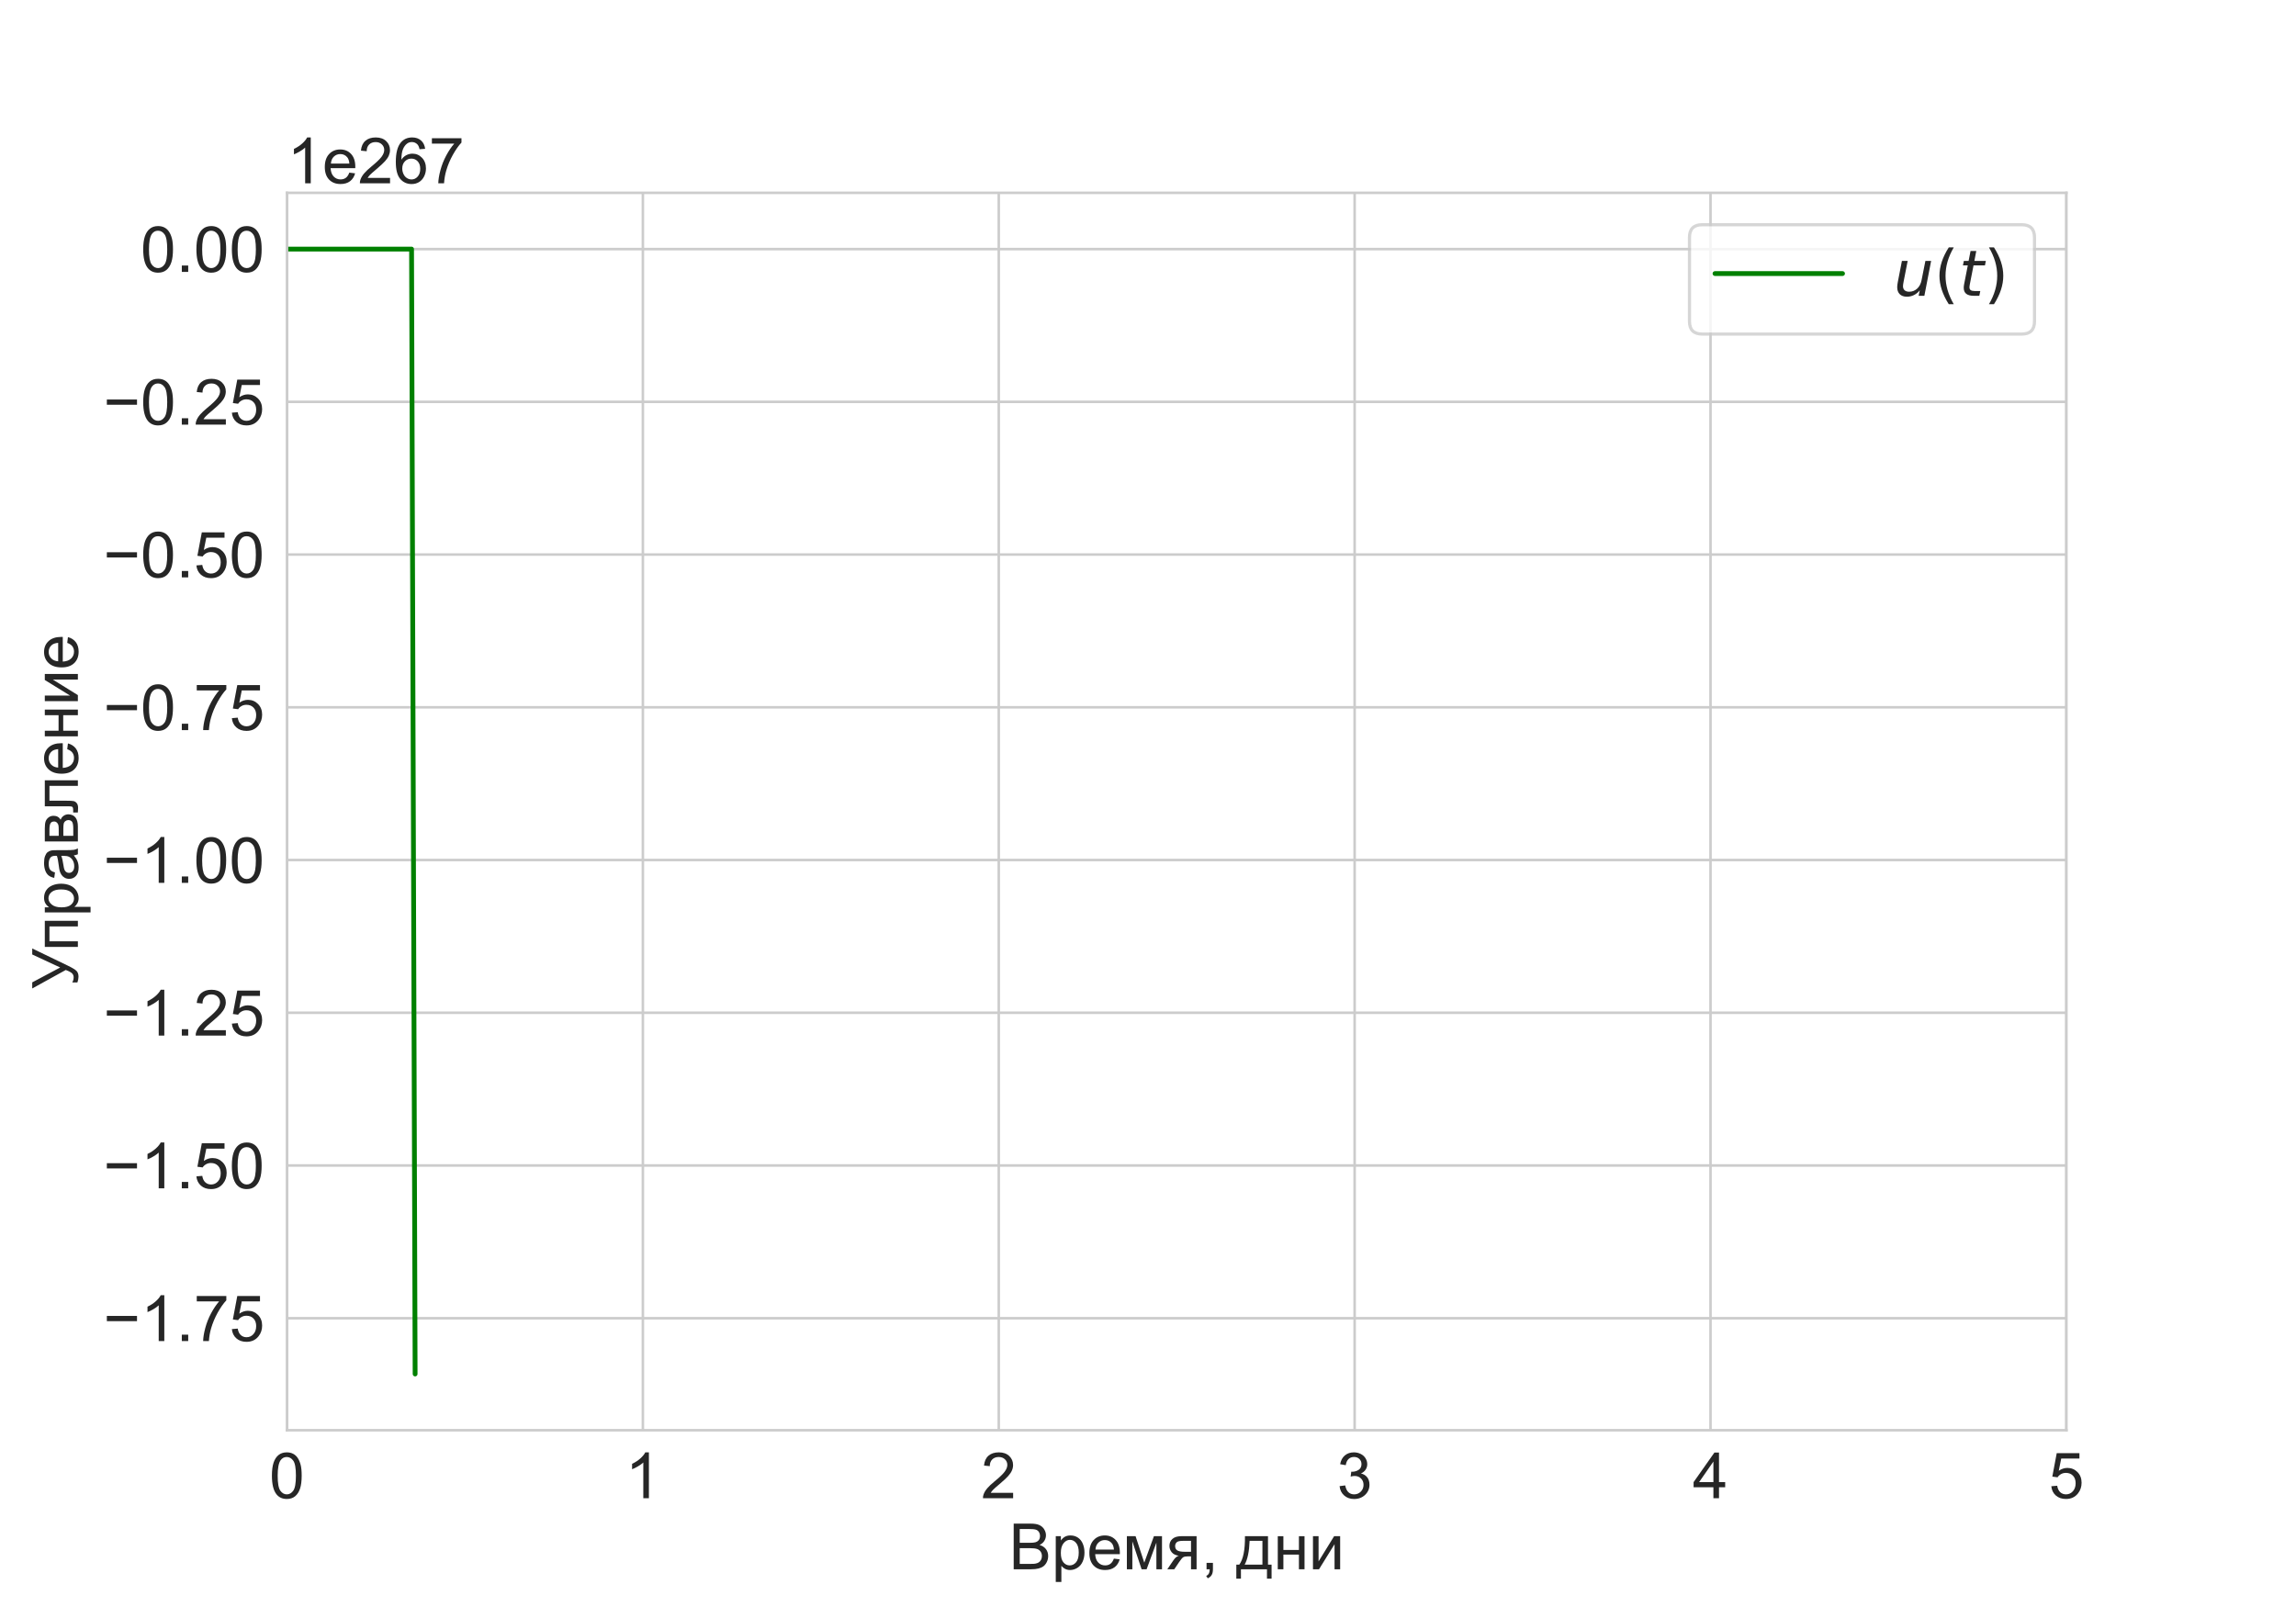
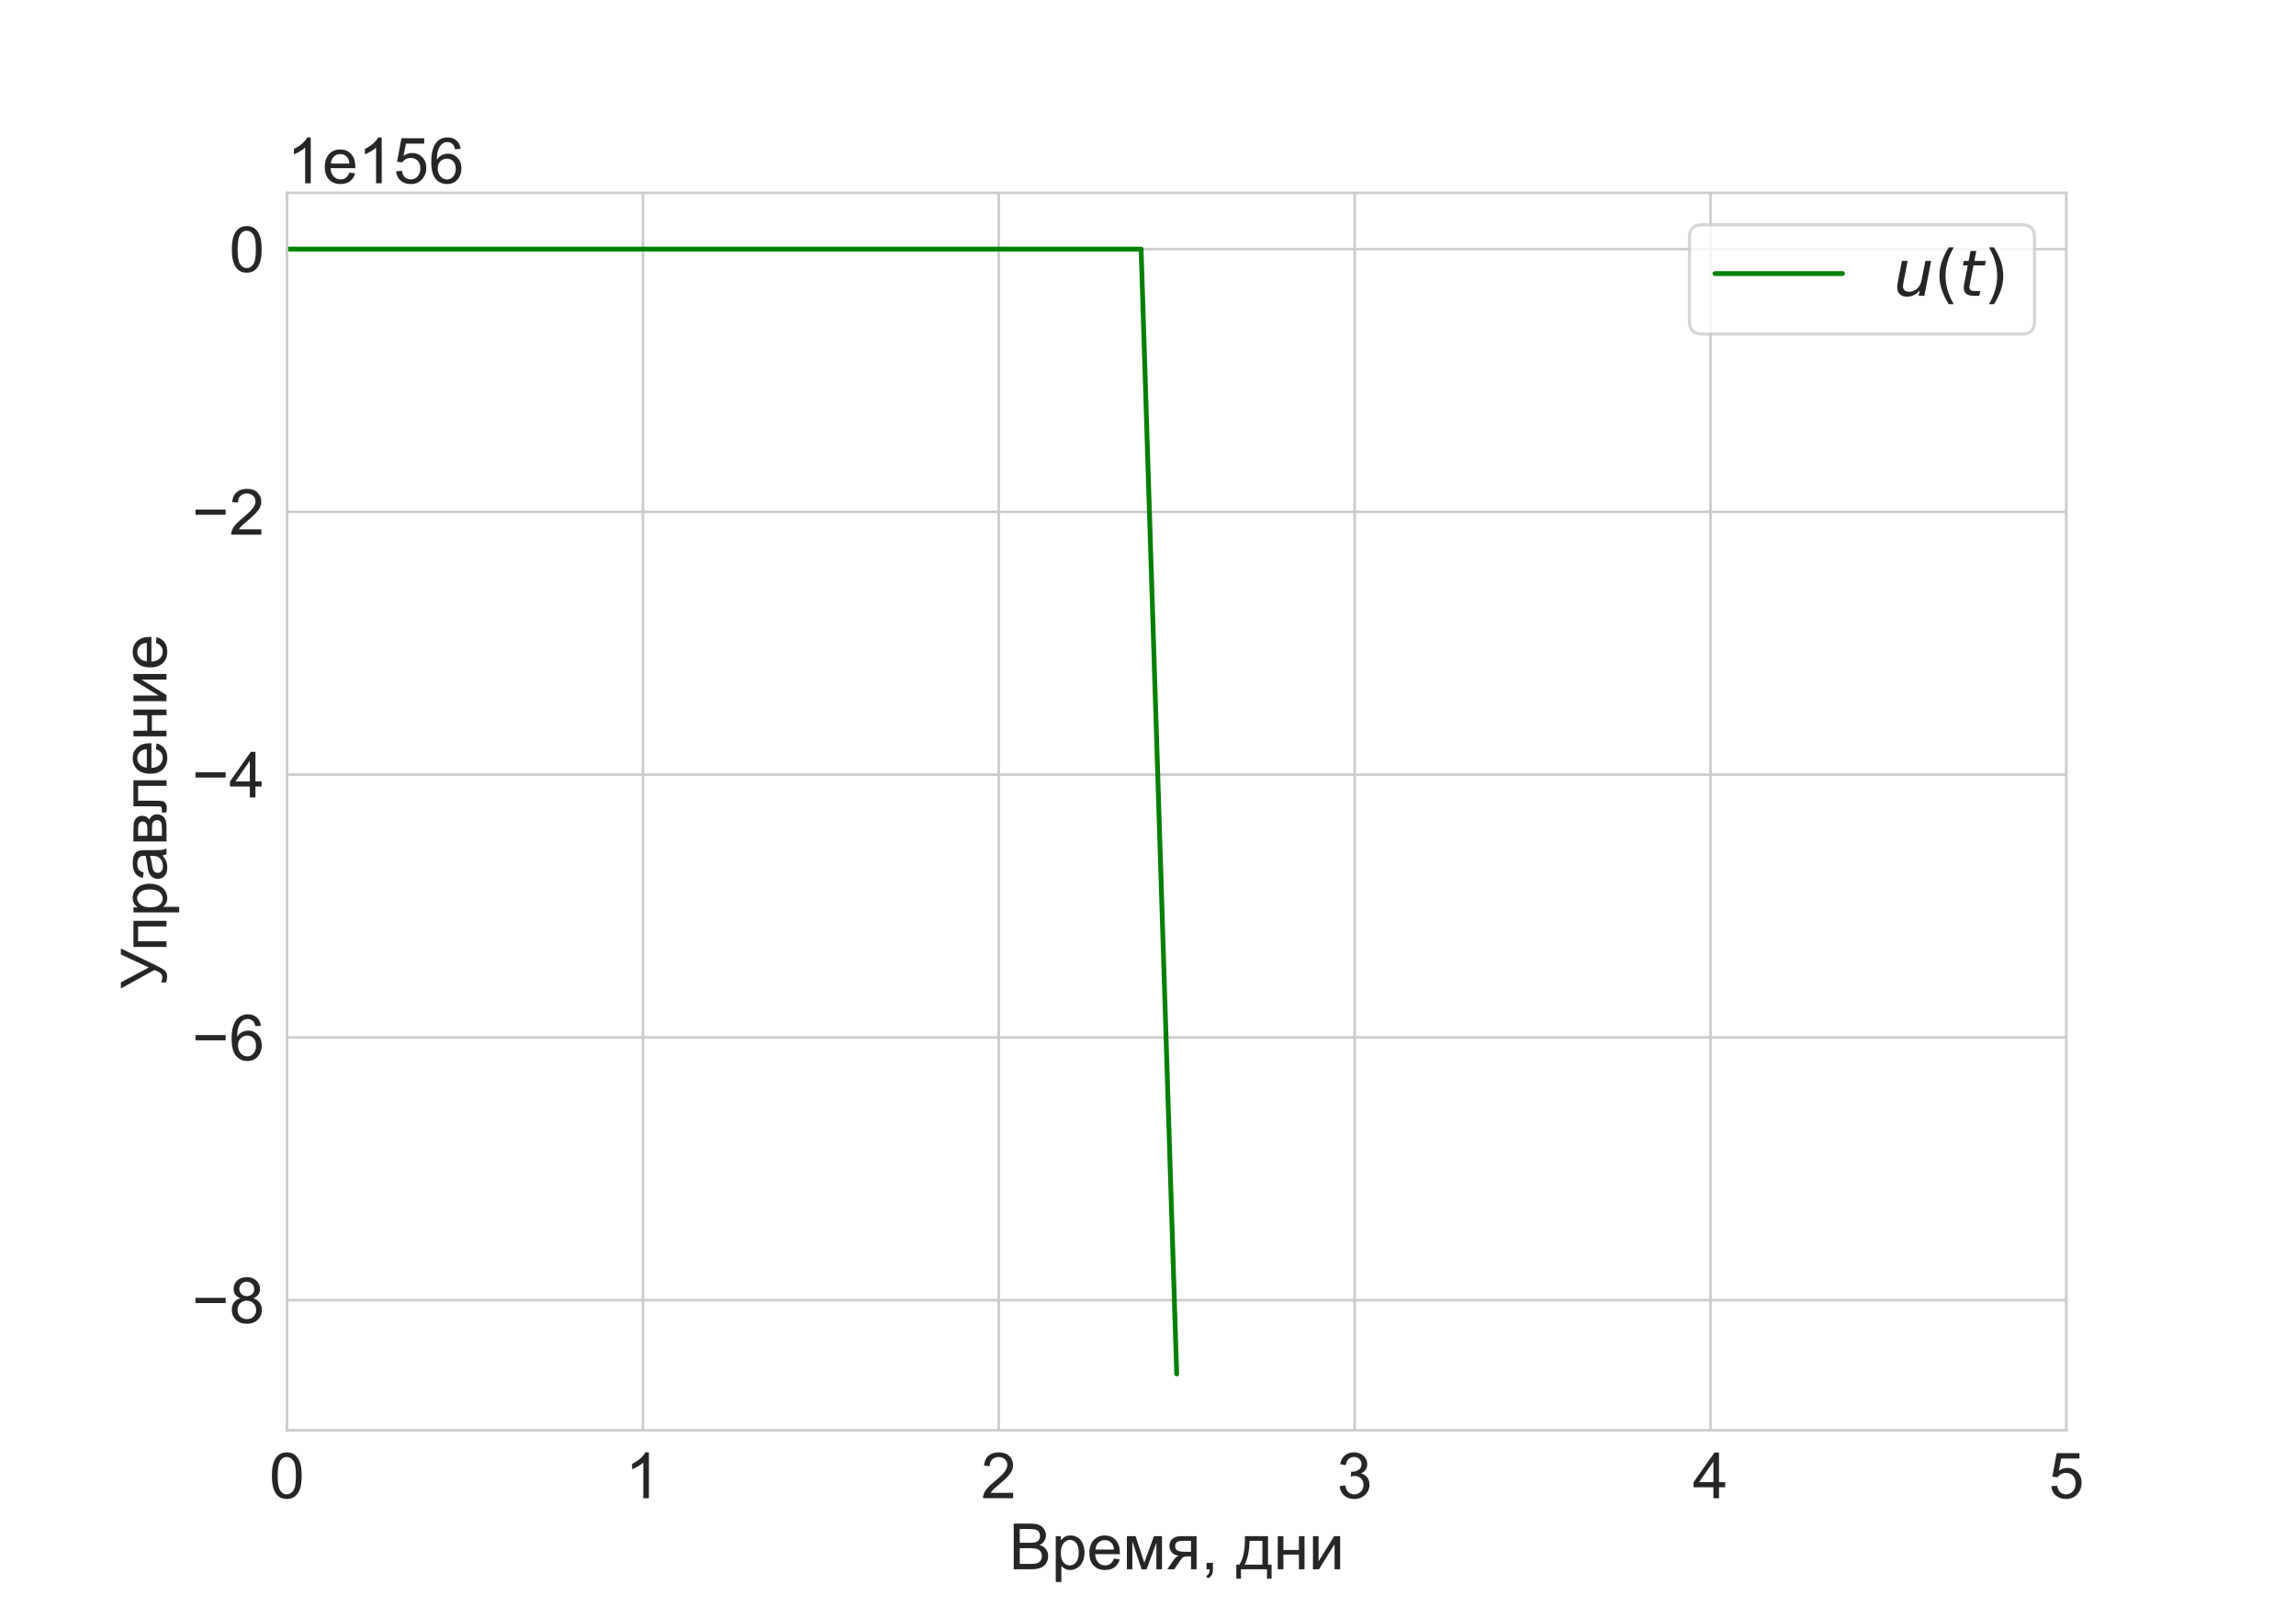
<svg xmlns="http://www.w3.org/2000/svg" xmlns:xlink="http://www.w3.org/1999/xlink" width="720pt" height="504pt" viewBox="0 0 720 504" version="1.1">
  <defs>
    <style type="text/css">*{stroke-linejoin: round; stroke-linecap: butt}</style>
  </defs>
  <g id="figure_1">
    <g id="patch_1">
      <path d="M 0 504  L 720 504  L 720 0  L 0 0  z " style="fill: #ffffff" />
    </g>
    <g id="axes_1">
      <g id="patch_2">
        <path d="M 90 448.56  L 648 448.56  L 648 60.48  L 90 60.48  z " style="fill: #ffffff" />
      </g>
      <g id="matplotlib.axis_1">
        <g id="xtick_1">
          <g id="line2d_1">
-             <path d="M 90 448.56  L 90 60.48  " clip-path="url(#p8b39b41956)" style="fill: none; stroke: #cccccc; stroke-width: 0.8; stroke-linecap: round" />
+             <path d="M 90 448.56  L 90 60.48  " clip-path="url(#p564d69cbc4)" style="fill: none; stroke: #cccccc; stroke-width: 0.8; stroke-linecap: round" />
          </g>
          <g id="text_1">
            <g style="fill: #262626" transform="translate(84.43906 469.8756) scale(0.2 -0.2)">
              <defs>
                <path id="ArialMT-30" d="M 266 2259  Q 266 3072 433 3567  Q 600 4063 929 4331  Q 1259 4600 1759 4600  Q 2128 4600 2406 4451  Q 2684 4303 2865 4023  Q 3047 3744 3150 3342  Q 3253 2941 3253 2259  Q 3253 1453 3087 958  Q 2922 463 2592 192  Q 2263 -78 1759 -78  Q 1097 -78 719 397  Q 266 969 266 2259  z M 844 2259  Q 844 1131 1108 757  Q 1372 384 1759 384  Q 2147 384 2411 759  Q 2675 1134 2675 2259  Q 2675 3391 2411 3762  Q 2147 4134 1753 4134  Q 1366 4134 1134 3806  Q 844 3388 844 2259  z " transform="scale(0.015625)" />
              </defs>
              <use xlink:href="#ArialMT-30" />
            </g>
          </g>
        </g>
        <g id="xtick_2">
          <g id="line2d_2">
-             <path d="M 201.6 448.56  L 201.6 60.48  " clip-path="url(#p8b39b41956)" style="fill: none; stroke: #cccccc; stroke-width: 0.8; stroke-linecap: round" />
+             <path d="M 201.6 448.56  L 201.6 60.48  " clip-path="url(#p564d69cbc4)" style="fill: none; stroke: #cccccc; stroke-width: 0.8; stroke-linecap: round" />
          </g>
          <g id="text_2">
            <g style="fill: #262626" transform="translate(196.0391 469.8756) scale(0.2 -0.2)">
              <defs>
                <path id="ArialMT-31" d="M 2384 0  L 1822 0  L 1822 3584  Q 1619 3391 1289 3197  Q 959 3003 697 2906  L 697 3450  Q 1169 3672 1522 3987  Q 1875 4303 2022 4600  L 2384 4600  L 2384 0  z " transform="scale(0.015625)" />
              </defs>
              <use xlink:href="#ArialMT-31" />
            </g>
          </g>
        </g>
        <g id="xtick_3">
          <g id="line2d_3">
-             <path d="M 313.2 448.56  L 313.2 60.48  " clip-path="url(#p8b39b41956)" style="fill: none; stroke: #cccccc; stroke-width: 0.8; stroke-linecap: round" />
+             <path d="M 313.2 448.56  L 313.2 60.48  " clip-path="url(#p564d69cbc4)" style="fill: none; stroke: #cccccc; stroke-width: 0.8; stroke-linecap: round" />
          </g>
          <g id="text_3">
            <g style="fill: #262626" transform="translate(307.6391 469.8756) scale(0.2 -0.2)">
              <defs>
                <path id="ArialMT-32" d="M 3222 541  L 3222 0  L 194 0  Q 188 203 259 391  Q 375 700 629 1000  Q 884 1300 1366 1694  Q 2113 2306 2375 2664  Q 2638 3022 2638 3341  Q 2638 3675 2398 3904  Q 2159 4134 1775 4134  Q 1369 4134 1125 3890  Q 881 3647 878 3216  L 300 3275  Q 359 3922 746 4261  Q 1134 4600 1788 4600  Q 2447 4600 2831 4234  Q 3216 3869 3216 3328  Q 3216 3053 3103 2787  Q 2991 2522 2730 2228  Q 2469 1934 1863 1422  Q 1356 997 1212 845  Q 1069 694 975 541  L 3222 541  z " transform="scale(0.015625)" />
              </defs>
              <use xlink:href="#ArialMT-32" />
            </g>
          </g>
        </g>
        <g id="xtick_4">
          <g id="line2d_4">
-             <path d="M 424.8 448.56  L 424.8 60.48  " clip-path="url(#p8b39b41956)" style="fill: none; stroke: #cccccc; stroke-width: 0.8; stroke-linecap: round" />
+             <path d="M 424.8 448.56  L 424.8 60.48  " clip-path="url(#p564d69cbc4)" style="fill: none; stroke: #cccccc; stroke-width: 0.8; stroke-linecap: round" />
          </g>
          <g id="text_4">
            <g style="fill: #262626" transform="translate(419.2391 469.8756) scale(0.2 -0.2)">
              <defs>
                <path id="ArialMT-33" d="M 269 1209  L 831 1284  Q 928 806 1161 595  Q 1394 384 1728 384  Q 2125 384 2398 659  Q 2672 934 2672 1341  Q 2672 1728 2419 1979  Q 2166 2231 1775 2231  Q 1616 2231 1378 2169  L 1441 2663  Q 1497 2656 1531 2656  Q 1891 2656 2178 2843  Q 2466 3031 2466 3422  Q 2466 3731 2256 3934  Q 2047 4138 1716 4138  Q 1388 4138 1169 3931  Q 950 3725 888 3313  L 325 3413  Q 428 3978 793 4289  Q 1159 4600 1703 4600  Q 2078 4600 2393 4439  Q 2709 4278 2876 4000  Q 3044 3722 3044 3409  Q 3044 3113 2884 2869  Q 2725 2625 2413 2481  Q 2819 2388 3044 2092  Q 3269 1797 3269 1353  Q 3269 753 2831 336  Q 2394 -81 1725 -81  Q 1122 -81 723 278  Q 325 638 269 1209  z " transform="scale(0.015625)" />
              </defs>
              <use xlink:href="#ArialMT-33" />
            </g>
          </g>
        </g>
        <g id="xtick_5">
          <g id="line2d_5">
-             <path d="M 536.4 448.56  L 536.4 60.48  " clip-path="url(#p8b39b41956)" style="fill: none; stroke: #cccccc; stroke-width: 0.8; stroke-linecap: round" />
+             <path d="M 536.4 448.56  L 536.4 60.48  " clip-path="url(#p564d69cbc4)" style="fill: none; stroke: #cccccc; stroke-width: 0.8; stroke-linecap: round" />
          </g>
          <g id="text_5">
            <g style="fill: #262626" transform="translate(530.8391 469.8756) scale(0.2 -0.2)">
              <defs>
                <path id="ArialMT-34" d="M 2069 0  L 2069 1097  L 81 1097  L 81 1613  L 2172 4581  L 2631 4581  L 2631 1613  L 3250 1613  L 3250 1097  L 2631 1097  L 2631 0  L 2069 0  z M 2069 1613  L 2069 3678  L 634 1613  L 2069 1613  z " transform="scale(0.015625)" />
              </defs>
              <use xlink:href="#ArialMT-34" />
            </g>
          </g>
        </g>
        <g id="xtick_6">
          <g id="line2d_6">
-             <path d="M 648 448.56  L 648 60.48  " clip-path="url(#p8b39b41956)" style="fill: none; stroke: #cccccc; stroke-width: 0.8; stroke-linecap: round" />
+             <path d="M 648 448.56  L 648 60.48  " clip-path="url(#p564d69cbc4)" style="fill: none; stroke: #cccccc; stroke-width: 0.8; stroke-linecap: round" />
          </g>
          <g id="text_6">
            <g style="fill: #262626" transform="translate(642.4391 469.8756) scale(0.2 -0.2)">
              <defs>
                <path id="ArialMT-35" d="M 266 1200  L 856 1250  Q 922 819 1161 601  Q 1400 384 1738 384  Q 2144 384 2425 690  Q 2706 997 2706 1503  Q 2706 1984 2436 2262  Q 2166 2541 1728 2541  Q 1456 2541 1237 2417  Q 1019 2294 894 2097  L 366 2166  L 809 4519  L 3088 4519  L 3088 3981  L 1259 3981  L 1013 2750  Q 1425 3038 1878 3038  Q 2478 3038 2890 2622  Q 3303 2206 3303 1553  Q 3303 931 2941 478  Q 2500 -78 1738 -78  Q 1113 -78 717 272  Q 322 622 266 1200  z " transform="scale(0.015625)" />
              </defs>
              <use xlink:href="#ArialMT-35" />
            </g>
          </g>
        </g>
        <g id="text_7">
          <g style="fill: #262626" transform="translate(316.4187 492.1662) scale(0.2 -0.2)">
            <defs>
              <path id="ArialMT-412" d="M 469 0  L 469 4581  L 2188 4581  Q 2713 4581 3030 4442  Q 3347 4303 3526 4014  Q 3706 3725 3706 3409  Q 3706 3116 3547 2856  Q 3388 2597 3066 2438  Q 3481 2316 3704 2022  Q 3928 1728 3928 1328  Q 3928 1006 3792 729  Q 3656 453 3456 303  Q 3256 153 2954 76  Q 2653 0 2216 0  L 469 0  z M 1075 2656  L 2066 2656  Q 2469 2656 2644 2709  Q 2875 2778 2992 2937  Q 3109 3097 3109 3338  Q 3109 3566 3000 3739  Q 2891 3913 2687 3977  Q 2484 4041 1991 4041  L 1075 4041  L 1075 2656  z M 1075 541  L 2216 541  Q 2509 541 2628 563  Q 2838 600 2978 687  Q 3119 775 3209 942  Q 3300 1109 3300 1328  Q 3300 1584 3169 1773  Q 3038 1963 2805 2039  Q 2572 2116 2134 2116  L 1075 2116  L 1075 541  z " transform="scale(0.015625)" />
              <path id="ArialMT-440" d="M 422 -1272  L 422 3319  L 934 3319  L 934 2888  Q 1116 3141 1344 3267  Q 1572 3394 1897 3394  Q 2322 3394 2647 3175  Q 2972 2956 3137 2557  Q 3303 2159 3303 1684  Q 3303 1175 3120 767  Q 2938 359 2589 142  Q 2241 -75 1856 -75  Q 1575 -75 1351 44  Q 1128 163 984 344  L 984 -1272  L 422 -1272  z M 931 1641  Q 931 1000 1190 694  Q 1450 388 1819 388  Q 2194 388 2461 705  Q 2728 1022 2728 1688  Q 2728 2322 2467 2637  Q 2206 2953 1844 2953  Q 1484 2953 1207 2617  Q 931 2281 931 1641  z " transform="scale(0.015625)" />
              <path id="ArialMT-435" d="M 2694 1069  L 3275 997  Q 3138 488 2766 206  Q 2394 -75 1816 -75  Q 1088 -75 661 373  Q 234 822 234 1631  Q 234 2469 665 2931  Q 1097 3394 1784 3394  Q 2450 3394 2872 2941  Q 3294 2488 3294 1666  Q 3294 1616 3291 1516  L 816 1516  Q 847 969 1125 678  Q 1403 388 1819 388  Q 2128 388 2347 550  Q 2566 713 2694 1069  z M 847 1978  L 2700 1978  Q 2663 2397 2488 2606  Q 2219 2931 1791 2931  Q 1403 2931 1139 2672  Q 875 2413 847 1978  z " transform="scale(0.015625)" />
              <path id="ArialMT-43c" d="M 438 3319  L 1313 3319  L 2184 663  L 3153 3319  L 3963 3319  L 3963 0  L 3400 0  L 3400 2672  L 2419 0  L 1916 0  L 988 2800  L 988 0  L 438 0  L 438 3319  z " transform="scale(0.015625)" />
              <path id="ArialMT-44f" d="M 3034 3319  L 3034 0  L 2475 0  L 2475 1294  L 2150 1294  Q 1853 1294 1708 1217  Q 1563 1141 1284 725  L 794 0  L 97 0  L 703 894  Q 981 1303 1256 1356  Q 775 1422 542 1703  Q 309 1984 309 2350  Q 309 2781 614 3050  Q 919 3319 1497 3319  L 3034 3319  z M 2475 2853  L 1675 2853  Q 1172 2853 1026 2697  Q 881 2541 881 2331  Q 881 2034 1095 1895  Q 1309 1756 1853 1756  L 2475 1756  L 2475 2853  z " transform="scale(0.015625)" />
              <path id="ArialMT-2c" d="M 569 0  L 569 641  L 1209 641  L 1209 0  Q 1209 -353 1084 -570  Q 959 -788 688 -906  L 531 -666  Q 709 -588 793 -436  Q 878 -284 888 0  L 569 0  z " transform="scale(0.015625)" />
              <path id="ArialMT-20" transform="scale(0.015625)" />
              <path id="ArialMT-434" d="M 866 3319  L 3178 3319  L 3178 463  L 3538 463  L 3538 -941  L 3075 -941  L 3075 0  L 463 0  L 463 -941  L 0 -941  L 0 463  L 297 463  Q 891 1269 866 3319  z M 1334 2853  Q 1272 1238 834 463  L 2619 463  L 2619 2853  L 1334 2853  z " transform="scale(0.015625)" />
              <path id="ArialMT-43d" d="M 425 3319  L 988 3319  L 988 1938  L 2547 1938  L 2547 3319  L 3109 3319  L 3109 0  L 2547 0  L 2547 1472  L 988 1472  L 988 0  L 425 0  L 425 3319  z " transform="scale(0.015625)" />
              <path id="ArialMT-438" d="M 422 3319  L 984 3319  L 984 788  L 2544 3319  L 3150 3319  L 3150 0  L 2588 0  L 2588 2516  L 1028 0  L 422 0  L 422 3319  z " transform="scale(0.015625)" />
            </defs>
            <use xlink:href="#ArialMT-412" />
            <use xlink:href="#ArialMT-440" x="66.699" />
            <use xlink:href="#ArialMT-435" x="122.314" />
            <use xlink:href="#ArialMT-43c" x="177.93" />
            <use xlink:href="#ArialMT-44f" x="246.68" />
            <use xlink:href="#ArialMT-2c" x="300.83" />
            <use xlink:href="#ArialMT-20" x="328.613" />
            <use xlink:href="#ArialMT-434" x="356.396" />
            <use xlink:href="#ArialMT-43d" x="414.746" />
            <use xlink:href="#ArialMT-438" x="469.971" />
          </g>
        </g>
      </g>
      <g id="matplotlib.axis_2">
        <g id="ytick_1">
          <g id="line2d_7">
-             <path d="M 90 413.434  L 648 413.434  " clip-path="url(#p8b39b41956)" style="fill: none; stroke: #cccccc; stroke-width: 0.8; stroke-linecap: round" />
+             <path d="M 90 407.768  L 648 407.768  " clip-path="url(#p564d69cbc4)" style="fill: none; stroke: #cccccc; stroke-width: 0.8; stroke-linecap: round" />
          </g>
          <g id="text_8">
-             <g style="fill: #262626" transform="translate(32.39688 420.5919) scale(0.2 -0.2)">
+             <g style="fill: #262626" transform="translate(60.19687 414.9258) scale(0.2 -0.2)">
              <defs>
                <path id="ArialMT-2212" d="M 3381 1997  L 356 1997  L 356 2522  L 3381 2522  L 3381 1997  z " transform="scale(0.015625)" />
-                 <path id="ArialMT-2e" d="M 581 0  L 581 641  L 1222 641  L 1222 0  L 581 0  z " transform="scale(0.015625)" />
-                 <path id="ArialMT-37" d="M 303 3981  L 303 4522  L 3269 4522  L 3269 4084  Q 2831 3619 2401 2847  Q 1972 2075 1738 1259  Q 1569 684 1522 0  L 944 0  Q 953 541 1156 1306  Q 1359 2072 1739 2783  Q 2119 3494 2547 3981  L 303 3981  z " transform="scale(0.015625)" />
-               </defs>
-               <use xlink:href="#ArialMT-2212" />
-               <use xlink:href="#ArialMT-31" x="58.398" />
-               <use xlink:href="#ArialMT-2e" x="114.014" />
-               <use xlink:href="#ArialMT-37" x="141.797" />
-               <use xlink:href="#ArialMT-35" x="197.412" />
+                 <path id="ArialMT-38" d="M 1131 2484  Q 781 2613 612 2850  Q 444 3088 444 3419  Q 444 3919 803 4259  Q 1163 4600 1759 4600  Q 2359 4600 2725 4251  Q 3091 3903 3091 3403  Q 3091 3084 2923 2848  Q 2756 2613 2416 2484  Q 2838 2347 3058 2040  Q 3278 1734 3278 1309  Q 3278 722 2862 322  Q 2447 -78 1769 -78  Q 1091 -78 675 323  Q 259 725 259 1325  Q 259 1772 486 2073  Q 713 2375 1131 2484  z M 1019 3438  Q 1019 3113 1228 2906  Q 1438 2700 1772 2700  Q 2097 2700 2305 2904  Q 2513 3109 2513 3406  Q 2513 3716 2298 3927  Q 2084 4138 1766 4138  Q 1444 4138 1231 3931  Q 1019 3725 1019 3438  z M 838 1322  Q 838 1081 952 856  Q 1066 631 1291 507  Q 1516 384 1775 384  Q 2178 384 2440 643  Q 2703 903 2703 1303  Q 2703 1709 2433 1975  Q 2163 2241 1756 2241  Q 1359 2241 1098 1978  Q 838 1716 838 1322  z " transform="scale(0.015625)" />
+               </defs>
+               <use xlink:href="#ArialMT-2212" />
+               <use xlink:href="#ArialMT-38" x="58.398" />
            </g>
          </g>
        </g>
        <g id="ytick_2">
          <g id="line2d_8">
-             <path d="M 90 365.532  L 648 365.532  " clip-path="url(#p8b39b41956)" style="fill: none; stroke: #cccccc; stroke-width: 0.8; stroke-linecap: round" />
+             <path d="M 90 325.356  L 648 325.356  " clip-path="url(#p564d69cbc4)" style="fill: none; stroke: #cccccc; stroke-width: 0.8; stroke-linecap: round" />
          </g>
          <g id="text_9">
-             <g style="fill: #262626" transform="translate(32.39688 372.6899) scale(0.2 -0.2)">
-               <use xlink:href="#ArialMT-2212" />
-               <use xlink:href="#ArialMT-31" x="58.398" />
-               <use xlink:href="#ArialMT-2e" x="114.014" />
-               <use xlink:href="#ArialMT-35" x="141.797" />
-               <use xlink:href="#ArialMT-30" x="197.412" />
+             <g style="fill: #262626" transform="translate(60.19687 332.5138) scale(0.2 -0.2)">
+               <defs>
+                 <path id="ArialMT-36" d="M 3184 3459  L 2625 3416  Q 2550 3747 2413 3897  Q 2184 4138 1850 4138  Q 1581 4138 1378 3988  Q 1113 3794 959 3422  Q 806 3050 800 2363  Q 1003 2672 1297 2822  Q 1591 2972 1913 2972  Q 2475 2972 2870 2558  Q 3266 2144 3266 1488  Q 3266 1056 3080 686  Q 2894 316 2569 119  Q 2244 -78 1831 -78  Q 1128 -78 684 439  Q 241 956 241 2144  Q 241 3472 731 4075  Q 1159 4600 1884 4600  Q 2425 4600 2770 4297  Q 3116 3994 3184 3459  z M 888 1484  Q 888 1194 1011 928  Q 1134 663 1356 523  Q 1578 384 1822 384  Q 2178 384 2434 671  Q 2691 959 2691 1453  Q 2691 1928 2437 2201  Q 2184 2475 1800 2475  Q 1419 2475 1153 2201  Q 888 1928 888 1484  z " transform="scale(0.015625)" />
+               </defs>
+               <use xlink:href="#ArialMT-2212" />
+               <use xlink:href="#ArialMT-36" x="58.398" />
            </g>
          </g>
        </g>
        <g id="ytick_3">
          <g id="line2d_9">
-             <path d="M 90 317.63  L 648 317.63  " clip-path="url(#p8b39b41956)" style="fill: none; stroke: #cccccc; stroke-width: 0.8; stroke-linecap: round" />
+             <path d="M 90 242.944  L 648 242.944  " clip-path="url(#p564d69cbc4)" style="fill: none; stroke: #cccccc; stroke-width: 0.8; stroke-linecap: round" />
          </g>
          <g id="text_10">
-             <g style="fill: #262626" transform="translate(32.39688 324.7879) scale(0.2 -0.2)">
-               <use xlink:href="#ArialMT-2212" />
-               <use xlink:href="#ArialMT-31" x="58.398" />
-               <use xlink:href="#ArialMT-2e" x="114.014" />
-               <use xlink:href="#ArialMT-32" x="141.797" />
-               <use xlink:href="#ArialMT-35" x="197.412" />
+             <g style="fill: #262626" transform="translate(60.19687 250.1018) scale(0.2 -0.2)">
+               <use xlink:href="#ArialMT-2212" />
+               <use xlink:href="#ArialMT-34" x="58.398" />
            </g>
          </g>
        </g>
        <g id="ytick_4">
          <g id="line2d_10">
-             <path d="M 90 269.728  L 648 269.728  " clip-path="url(#p8b39b41956)" style="fill: none; stroke: #cccccc; stroke-width: 0.8; stroke-linecap: round" />
+             <path d="M 90 160.532  L 648 160.532  " clip-path="url(#p564d69cbc4)" style="fill: none; stroke: #cccccc; stroke-width: 0.8; stroke-linecap: round" />
          </g>
          <g id="text_11">
-             <g style="fill: #262626" transform="translate(32.39688 276.8859) scale(0.2 -0.2)">
-               <use xlink:href="#ArialMT-2212" />
-               <use xlink:href="#ArialMT-31" x="58.398" />
-               <use xlink:href="#ArialMT-2e" x="114.014" />
-               <use xlink:href="#ArialMT-30" x="141.797" />
-               <use xlink:href="#ArialMT-30" x="197.412" />
+             <g style="fill: #262626" transform="translate(60.19687 167.6898) scale(0.2 -0.2)">
+               <use xlink:href="#ArialMT-2212" />
+               <use xlink:href="#ArialMT-32" x="58.398" />
            </g>
          </g>
        </g>
        <g id="ytick_5">
          <g id="line2d_11">
-             <path d="M 90 221.826  L 648 221.826  " clip-path="url(#p8b39b41956)" style="fill: none; stroke: #cccccc; stroke-width: 0.8; stroke-linecap: round" />
+             <path d="M 90 78.12  L 648 78.12  " clip-path="url(#p564d69cbc4)" style="fill: none; stroke: #cccccc; stroke-width: 0.8; stroke-linecap: round" />
          </g>
          <g id="text_12">
-             <g style="fill: #262626" transform="translate(32.39688 228.9839) scale(0.2 -0.2)">
-               <use xlink:href="#ArialMT-2212" />
-               <use xlink:href="#ArialMT-30" x="58.398" />
-               <use xlink:href="#ArialMT-2e" x="114.014" />
-               <use xlink:href="#ArialMT-37" x="141.797" />
-               <use xlink:href="#ArialMT-35" x="197.412" />
-             </g>
-           </g>
-         </g>
-         <g id="ytick_6">
-           <g id="line2d_12">
-             <path d="M 90 173.924  L 648 173.924  " clip-path="url(#p8b39b41956)" style="fill: none; stroke: #cccccc; stroke-width: 0.8; stroke-linecap: round" />
-           </g>
-           <g id="text_13">
-             <g style="fill: #262626" transform="translate(32.39688 181.0818) scale(0.2 -0.2)">
-               <use xlink:href="#ArialMT-2212" />
-               <use xlink:href="#ArialMT-30" x="58.398" />
-               <use xlink:href="#ArialMT-2e" x="114.014" />
-               <use xlink:href="#ArialMT-35" x="141.797" />
-               <use xlink:href="#ArialMT-30" x="197.412" />
-             </g>
-           </g>
-         </g>
-         <g id="ytick_7">
-           <g id="line2d_13">
-             <path d="M 90 126.022  L 648 126.022  " clip-path="url(#p8b39b41956)" style="fill: none; stroke: #cccccc; stroke-width: 0.8; stroke-linecap: round" />
-           </g>
-           <g id="text_14">
-             <g style="fill: #262626" transform="translate(32.39688 133.1798) scale(0.2 -0.2)">
-               <use xlink:href="#ArialMT-2212" />
-               <use xlink:href="#ArialMT-30" x="58.398" />
-               <use xlink:href="#ArialMT-2e" x="114.014" />
-               <use xlink:href="#ArialMT-32" x="141.797" />
-               <use xlink:href="#ArialMT-35" x="197.412" />
-             </g>
-           </g>
-         </g>
-         <g id="ytick_8">
-           <g id="line2d_14">
-             <path d="M 90 78.12  L 648 78.12  " clip-path="url(#p8b39b41956)" style="fill: none; stroke: #cccccc; stroke-width: 0.8; stroke-linecap: round" />
-           </g>
-           <g id="text_15">
-             <g style="fill: #262626" transform="translate(44.07812 85.27781) scale(0.2 -0.2)">
+             <g style="fill: #262626" transform="translate(71.87812 85.27781) scale(0.2 -0.2)">
              <use xlink:href="#ArialMT-30" />
-               <use xlink:href="#ArialMT-2e" x="55.615" />
-               <use xlink:href="#ArialMT-30" x="83.398" />
-               <use xlink:href="#ArialMT-30" x="139.014" />
-             </g>
-           </g>
-         </g>
-         <g id="text_16">
-           <g style="fill: #262626" transform="translate(24.42188 310.1122) rotate(-90) scale(0.2 -0.2)">
+             </g>
+           </g>
+         </g>
+         <g id="text_13">
+           <g style="fill: #262626" transform="translate(52.22187 310.1122) rotate(-90) scale(0.2 -0.2)">
            <defs>
              <path id="ArialMT-423" d="M 31 4581  L 644 4581  L 2138 1775  L 3444 4581  L 4047 4581  L 2328 1019  Q 2006 350 1800 143  Q 1594 -63 1209 -63  Q 975 -63 634 47  L 634 566  Q 878 425 1150 425  Q 1372 425 1533 567  Q 1694 709 1888 1216  L 31 4581  z " transform="scale(0.015625)" />
              <path id="ArialMT-43f" d="M 425 3319  L 3044 3319  L 3044 0  L 2481 0  L 2481 2853  L 988 2853  L 988 0  L 425 0  L 425 3319  z " transform="scale(0.015625)" />
              <path id="ArialMT-430" d="M 2588 409  Q 2275 144 1986 34  Q 1697 -75 1366 -75  Q 819 -75 525 192  Q 231 459 231 875  Q 231 1119 342 1320  Q 453 1522 633 1644  Q 813 1766 1038 1828  Q 1203 1872 1538 1913  Q 2219 1994 2541 2106  Q 2544 2222 2544 2253  Q 2544 2597 2384 2738  Q 2169 2928 1744 2928  Q 1347 2928 1158 2789  Q 969 2650 878 2297  L 328 2372  Q 403 2725 575 2942  Q 747 3159 1072 3276  Q 1397 3394 1825 3394  Q 2250 3394 2515 3294  Q 2781 3194 2906 3042  Q 3031 2891 3081 2659  Q 3109 2516 3109 2141  L 3109 1391  Q 3109 606 3145 398  Q 3181 191 3288 0  L 2700 0  Q 2613 175 2588 409  z M 2541 1666  Q 2234 1541 1622 1453  Q 1275 1403 1131 1340  Q 988 1278 909 1158  Q 831 1038 831 891  Q 831 666 1001 516  Q 1172 366 1500 366  Q 1825 366 2078 508  Q 2331 650 2450 897  Q 2541 1088 2541 1459  L 2541 1666  z " transform="scale(0.015625)" />
              <path id="ArialMT-432" d="M 425 3319  L 1722 3319  Q 2200 3319 2433 3239  Q 2666 3159 2833 2946  Q 3000 2734 3000 2438  Q 3000 2200 2901 2023  Q 2803 1847 2606 1728  Q 2841 1650 2995 1436  Q 3150 1222 3150 928  Q 3119 456 2812 228  Q 2506 0 1922 0  L 425 0  L 425 3319  z M 988 1922  L 1588 1922  Q 1947 1922 2081 1959  Q 2216 1997 2322 2111  Q 2428 2225 2428 2384  Q 2428 2647 2242 2750  Q 2056 2853 1606 2853  L 988 2853  L 988 1922  z M 988 463  L 1728 463  Q 2206 463 2384 573  Q 2563 684 2572 956  Q 2572 1116 2469 1252  Q 2366 1388 2200 1423  Q 2034 1459 1669 1459  L 988 1459  L 988 463  z " transform="scale(0.015625)" />
              <path id="ArialMT-43b" d="M 697 3319  L 3309 3319  L 3309 0  L 2750 0  L 2750 2853  L 1259 2853  L 1259 1200  Q 1259 622 1221 437  Q 1184 253 1015 115  Q 847 -22 528 -22  Q 331 -22 75 3  L 75 472  L 322 472  Q 497 472 572 508  Q 647 544 672 622  Q 697 700 697 1131  L 697 3319  z " transform="scale(0.015625)" />
            </defs>
            <use xlink:href="#ArialMT-423" />
            <use xlink:href="#ArialMT-43f" x="59.025" />
            <use xlink:href="#ArialMT-440" x="113.176" />
            <use xlink:href="#ArialMT-430" x="168.791" />
            <use xlink:href="#ArialMT-432" x="224.406" />
            <use xlink:href="#ArialMT-43b" x="275.281" />
            <use xlink:href="#ArialMT-435" x="333.631" />
            <use xlink:href="#ArialMT-43d" x="389.246" />
            <use xlink:href="#ArialMT-438" x="444.471" />
            <use xlink:href="#ArialMT-435" x="500.33" />
          </g>
        </g>
-         <g id="text_17">
+         <g id="text_14">
          <g style="fill: #262626" transform="translate(90 57.48) scale(0.2 -0.2)">
            <defs>
              <path id="ArialMT-65" d="M 2694 1069  L 3275 997  Q 3138 488 2766 206  Q 2394 -75 1816 -75  Q 1088 -75 661 373  Q 234 822 234 1631  Q 234 2469 665 2931  Q 1097 3394 1784 3394  Q 2450 3394 2872 2941  Q 3294 2488 3294 1666  Q 3294 1616 3291 1516  L 816 1516  Q 847 969 1125 678  Q 1403 388 1819 388  Q 2128 388 2347 550  Q 2566 713 2694 1069  z M 847 1978  L 2700 1978  Q 2663 2397 2488 2606  Q 2219 2931 1791 2931  Q 1403 2931 1139 2672  Q 875 2413 847 1978  z " transform="scale(0.015625)" />
-               <path id="ArialMT-36" d="M 3184 3459  L 2625 3416  Q 2550 3747 2413 3897  Q 2184 4138 1850 4138  Q 1581 4138 1378 3988  Q 1113 3794 959 3422  Q 806 3050 800 2363  Q 1003 2672 1297 2822  Q 1591 2972 1913 2972  Q 2475 2972 2870 2558  Q 3266 2144 3266 1488  Q 3266 1056 3080 686  Q 2894 316 2569 119  Q 2244 -78 1831 -78  Q 1128 -78 684 439  Q 241 956 241 2144  Q 241 3472 731 4075  Q 1159 4600 1884 4600  Q 2425 4600 2770 4297  Q 3116 3994 3184 3459  z M 888 1484  Q 888 1194 1011 928  Q 1134 663 1356 523  Q 1578 384 1822 384  Q 2178 384 2434 671  Q 2691 959 2691 1453  Q 2691 1928 2437 2201  Q 2184 2475 1800 2475  Q 1419 2475 1153 2201  Q 888 1928 888 1484  z " transform="scale(0.015625)" />
            </defs>
            <use xlink:href="#ArialMT-31" />
            <use xlink:href="#ArialMT-65" x="55.615" />
-             <use xlink:href="#ArialMT-32" x="111.23" />
-             <use xlink:href="#ArialMT-36" x="166.846" />
-             <use xlink:href="#ArialMT-37" x="222.461" />
-           </g>
-         </g>
-       </g>
-       <g id="line2d_15">
-         <path d="M 90 78.12  L 129.06 78.12  L 130.176 430.92  L 130.176 430.92  " clip-path="url(#p8b39b41956)" style="fill: none; stroke: #008000; stroke-width: 1.5; stroke-linecap: round" />
+             <use xlink:href="#ArialMT-31" x="111.23" />
+             <use xlink:href="#ArialMT-35" x="166.846" />
+             <use xlink:href="#ArialMT-36" x="222.461" />
+           </g>
+         </g>
+       </g>
+       <g id="line2d_12">
+         <path d="M 90 78.12  L 101.16 78.12  L 112.32 78.12  L 123.48 78.12  L 134.64 78.12  L 145.8 78.12  L 156.96 78.12  L 168.12 78.12  L 179.28 78.12  L 190.44 78.12  L 201.6 78.12  L 212.76 78.12  L 223.92 78.12  L 235.08 78.12  L 246.24 78.12  L 257.4 78.12  L 268.56 78.12  L 279.72 78.12  L 290.88 78.12  L 302.04 78.12  L 313.2 78.12  L 324.36 78.12  L 335.52 78.12  L 346.68 78.12  L 357.84 78.12  L 369 430.92  " clip-path="url(#p564d69cbc4)" style="fill: none; stroke: #008000; stroke-width: 1.5; stroke-linecap: round" />
      </g>
      <g id="patch_3">
        <path d="M 90 448.56  L 90 60.48  " style="fill: none; stroke: #cccccc; stroke-width: 0.8; stroke-linejoin: miter; stroke-linecap: square" />
      </g>
      <g id="patch_4">
        <path d="M 648 448.56  L 648 60.48  " style="fill: none; stroke: #cccccc; stroke-width: 0.8; stroke-linejoin: miter; stroke-linecap: square" />
      </g>
      <g id="patch_5">
        <path d="M 90 448.56  L 648 448.56  " style="fill: none; stroke: #cccccc; stroke-width: 0.8; stroke-linejoin: miter; stroke-linecap: square" />
      </g>
      <g id="patch_6">
        <path d="M 90 60.48  L 648 60.48  " style="fill: none; stroke: #cccccc; stroke-width: 0.8; stroke-linejoin: miter; stroke-linecap: square" />
      </g>
      <g id="legend_1">
        <g id="patch_7">
          <path d="M 533.8 104.771  L 634 104.771  Q 638 104.771 638 100.771  L 638 74.48  Q 638 70.48 634 70.48  L 533.8 70.48  Q 529.8 70.48 529.8 74.48  L 529.8 100.771  Q 529.8 104.771 533.8 104.771  z " style="fill: #ffffff; opacity: 0.8; stroke: #cccccc; stroke-linejoin: miter" />
        </g>
-         <g id="line2d_16">
+         <g id="line2d_13">
          <path d="M 537.8 85.796  L 557.8 85.796  L 577.8 85.796  " style="fill: none; stroke: #008000; stroke-width: 1.5; stroke-linecap: round" />
        </g>
-         <g id="text_18">
+         <g id="text_15">
          <g style="fill: #262626" transform="translate(593.8 92.79563) scale(0.2 -0.2)">
            <defs>
              <path id="DejaVuSans-Oblique-75" d="M 428 1388  L 838 3500  L 1416 3500  L 1006 1409  Q 975 1256 961 1147  Q 947 1038 947 966  Q 947 700 1109 554  Q 1272 409 1569 409  Q 2031 409 2368 721  Q 2706 1034 2809 1563  L 3194 3500  L 3769 3500  L 3091 0  L 2516 0  L 2631 550  Q 2388 244 2052 76  Q 1716 -91 1338 -91  Q 878 -91 622 161  Q 366 413 366 863  Q 366 956 381 1097  Q 397 1238 428 1388  z " transform="scale(0.015625)" />
              <path id="DejaVuSans-28" d="M 1984 4856  Q 1566 4138 1362 3434  Q 1159 2731 1159 2009  Q 1159 1288 1364 580  Q 1569 -128 1984 -844  L 1484 -844  Q 1016 -109 783 600  Q 550 1309 550 2009  Q 550 2706 781 3412  Q 1013 4119 1484 4856  L 1984 4856  z " transform="scale(0.015625)" />
              <path id="DejaVuSans-Oblique-74" d="M 2706 3500  L 2619 3053  L 1472 3053  L 1100 1153  Q 1081 1047 1072 975  Q 1063 903 1063 863  Q 1063 663 1183 572  Q 1303 481 1569 481  L 2150 481  L 2053 0  L 1503 0  Q 991 0 739 200  Q 488 400 488 806  Q 488 878 497 964  Q 506 1050 525 1153  L 897 3053  L 409 3053  L 500 3500  L 978 3500  L 1172 4494  L 1747 4494  L 1556 3500  L 2706 3500  z " transform="scale(0.015625)" />
              <path id="DejaVuSans-29" d="M 513 4856  L 1013 4856  Q 1481 4119 1714 3412  Q 1947 2706 1947 2009  Q 1947 1309 1714 600  Q 1481 -109 1013 -844  L 513 -844  Q 928 -128 1133 580  Q 1338 1288 1338 2009  Q 1338 2731 1133 3434  Q 928 4138 513 4856  z " transform="scale(0.015625)" />
            </defs>
            <use xlink:href="#DejaVuSans-Oblique-75" transform="translate(0 0.125)" />
            <use xlink:href="#DejaVuSans-28" transform="translate(63.37891 0.125)" />
            <use xlink:href="#DejaVuSans-Oblique-74" transform="translate(102.3926 0.125)" />
            <use xlink:href="#DejaVuSans-29" transform="translate(141.6016 0.125)" />
          </g>
        </g>
      </g>
    </g>
  </g>
  <defs>
-     <clipPath id="p8b39b41956">
+     <clipPath id="p564d69cbc4">
      <rect x="90" y="60.48" width="558" height="388.08" />
    </clipPath>
  </defs>
</svg>
